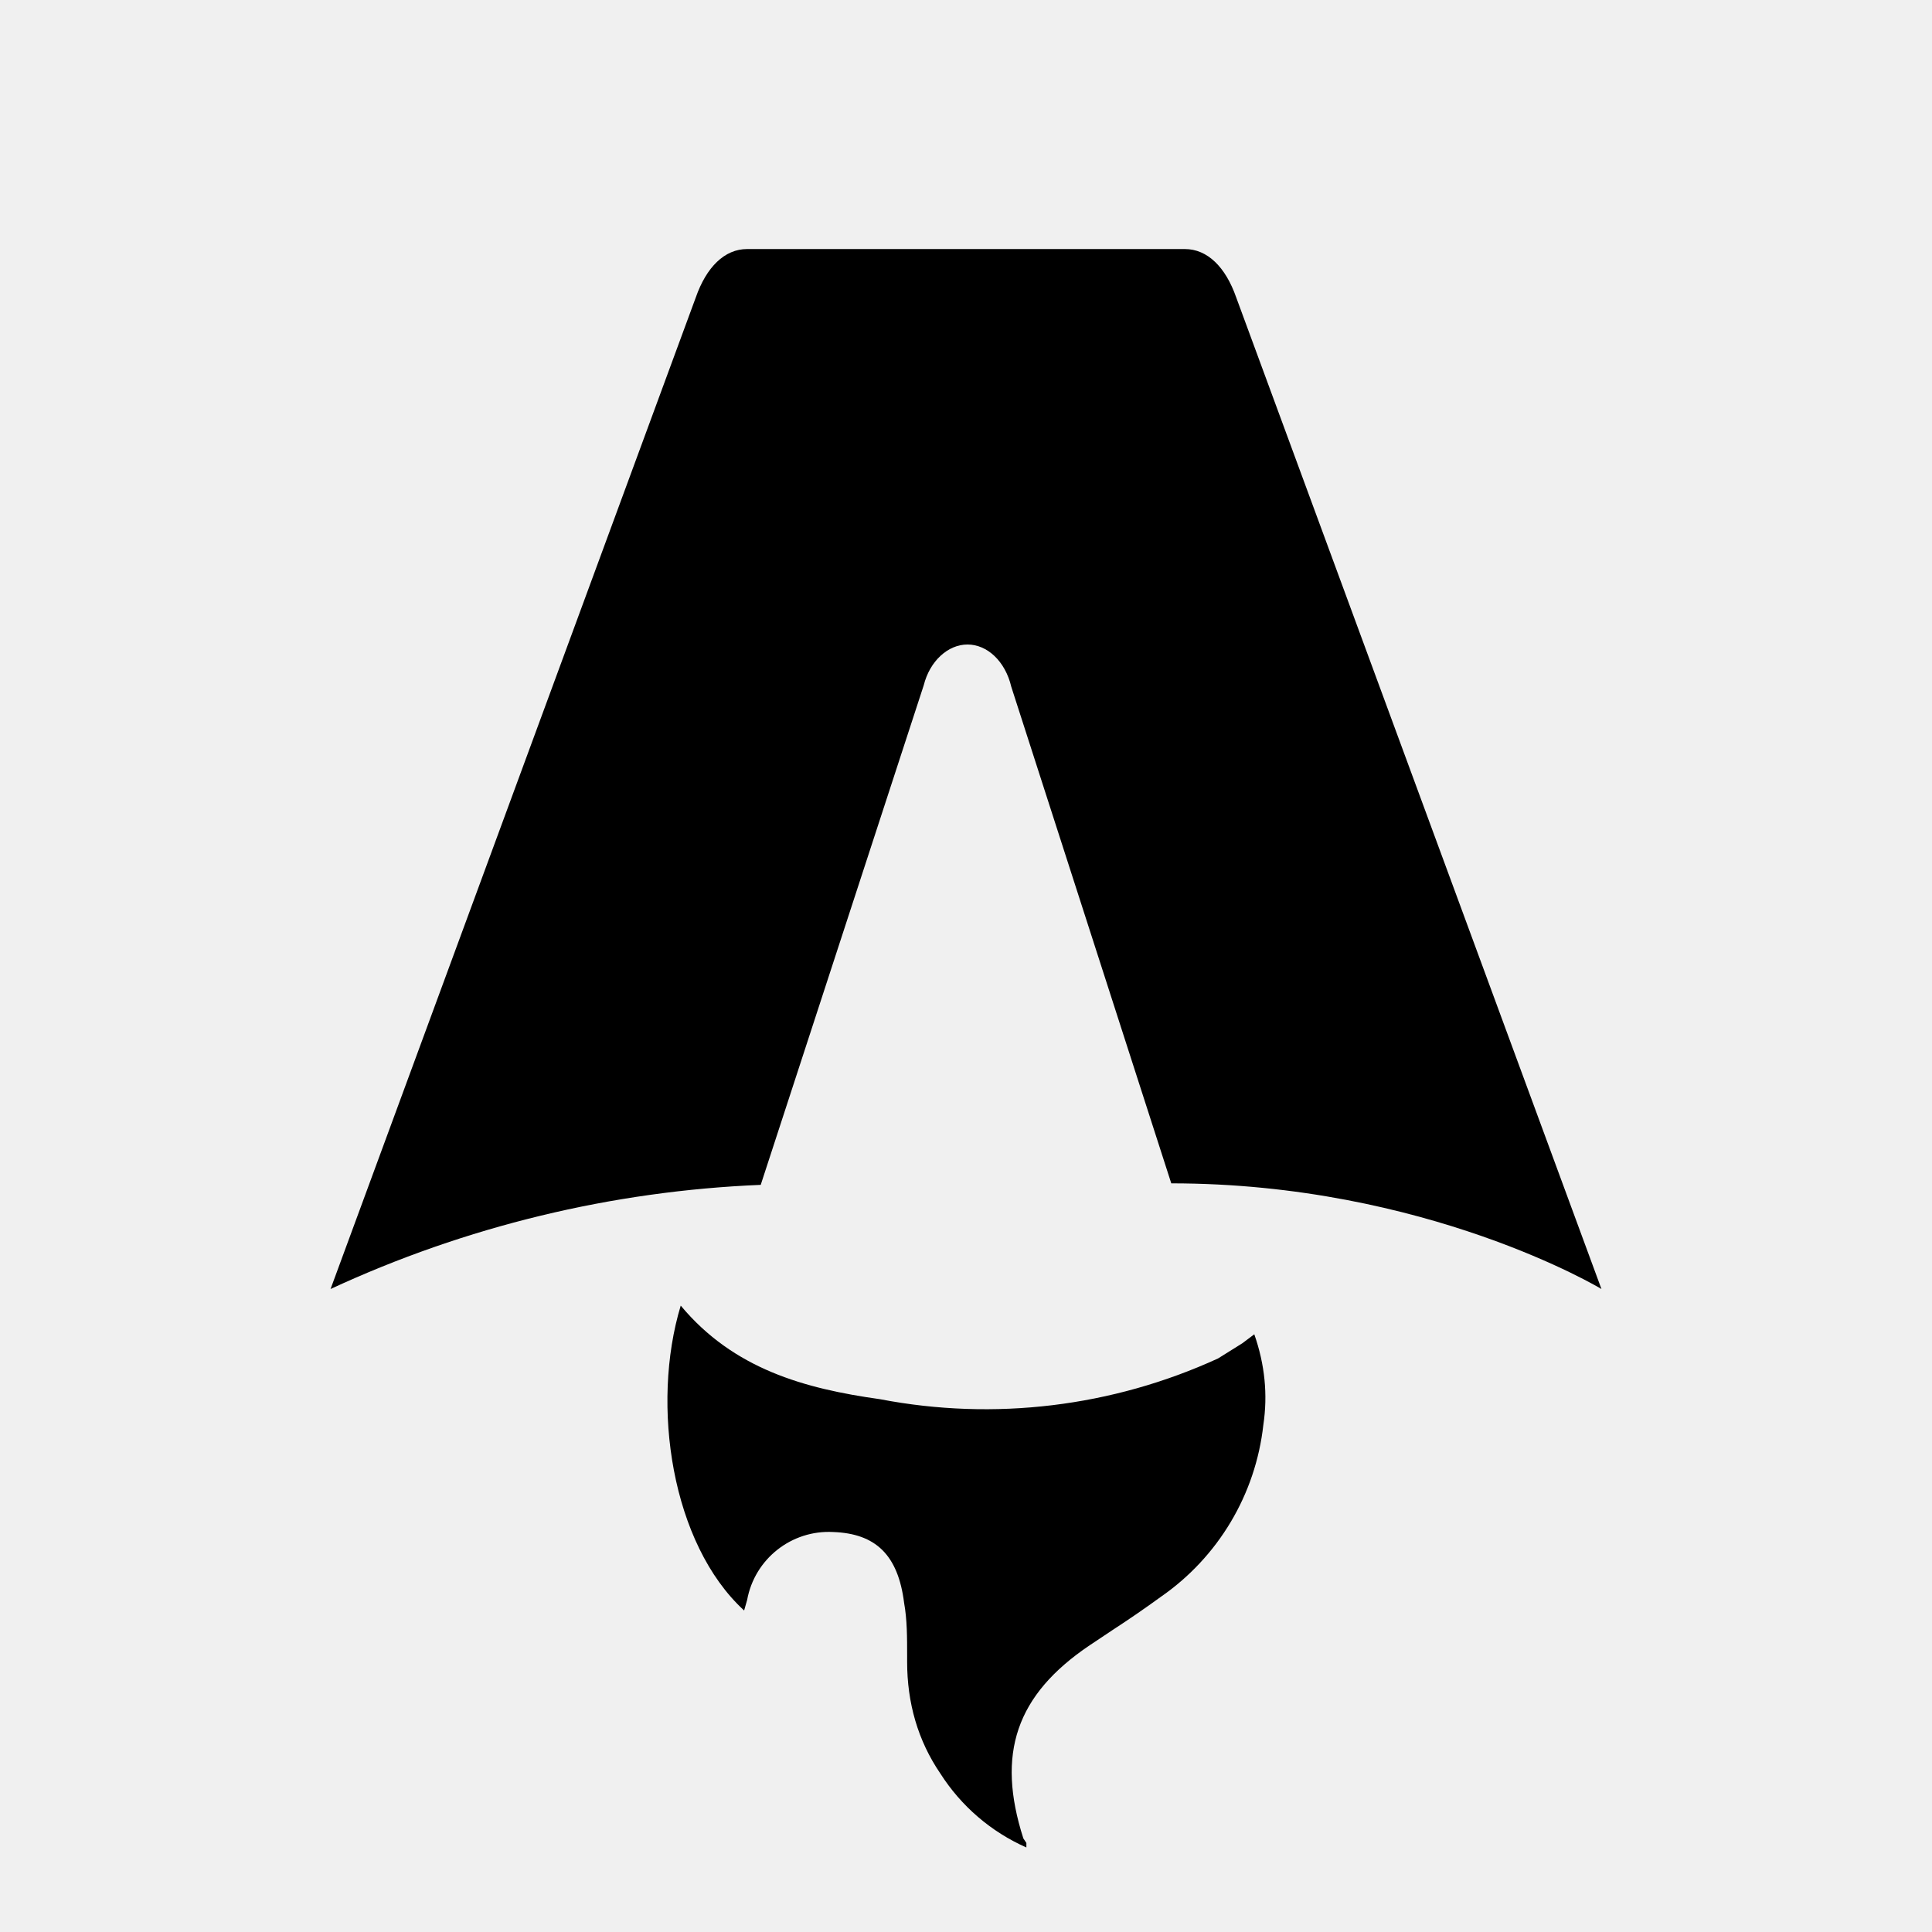
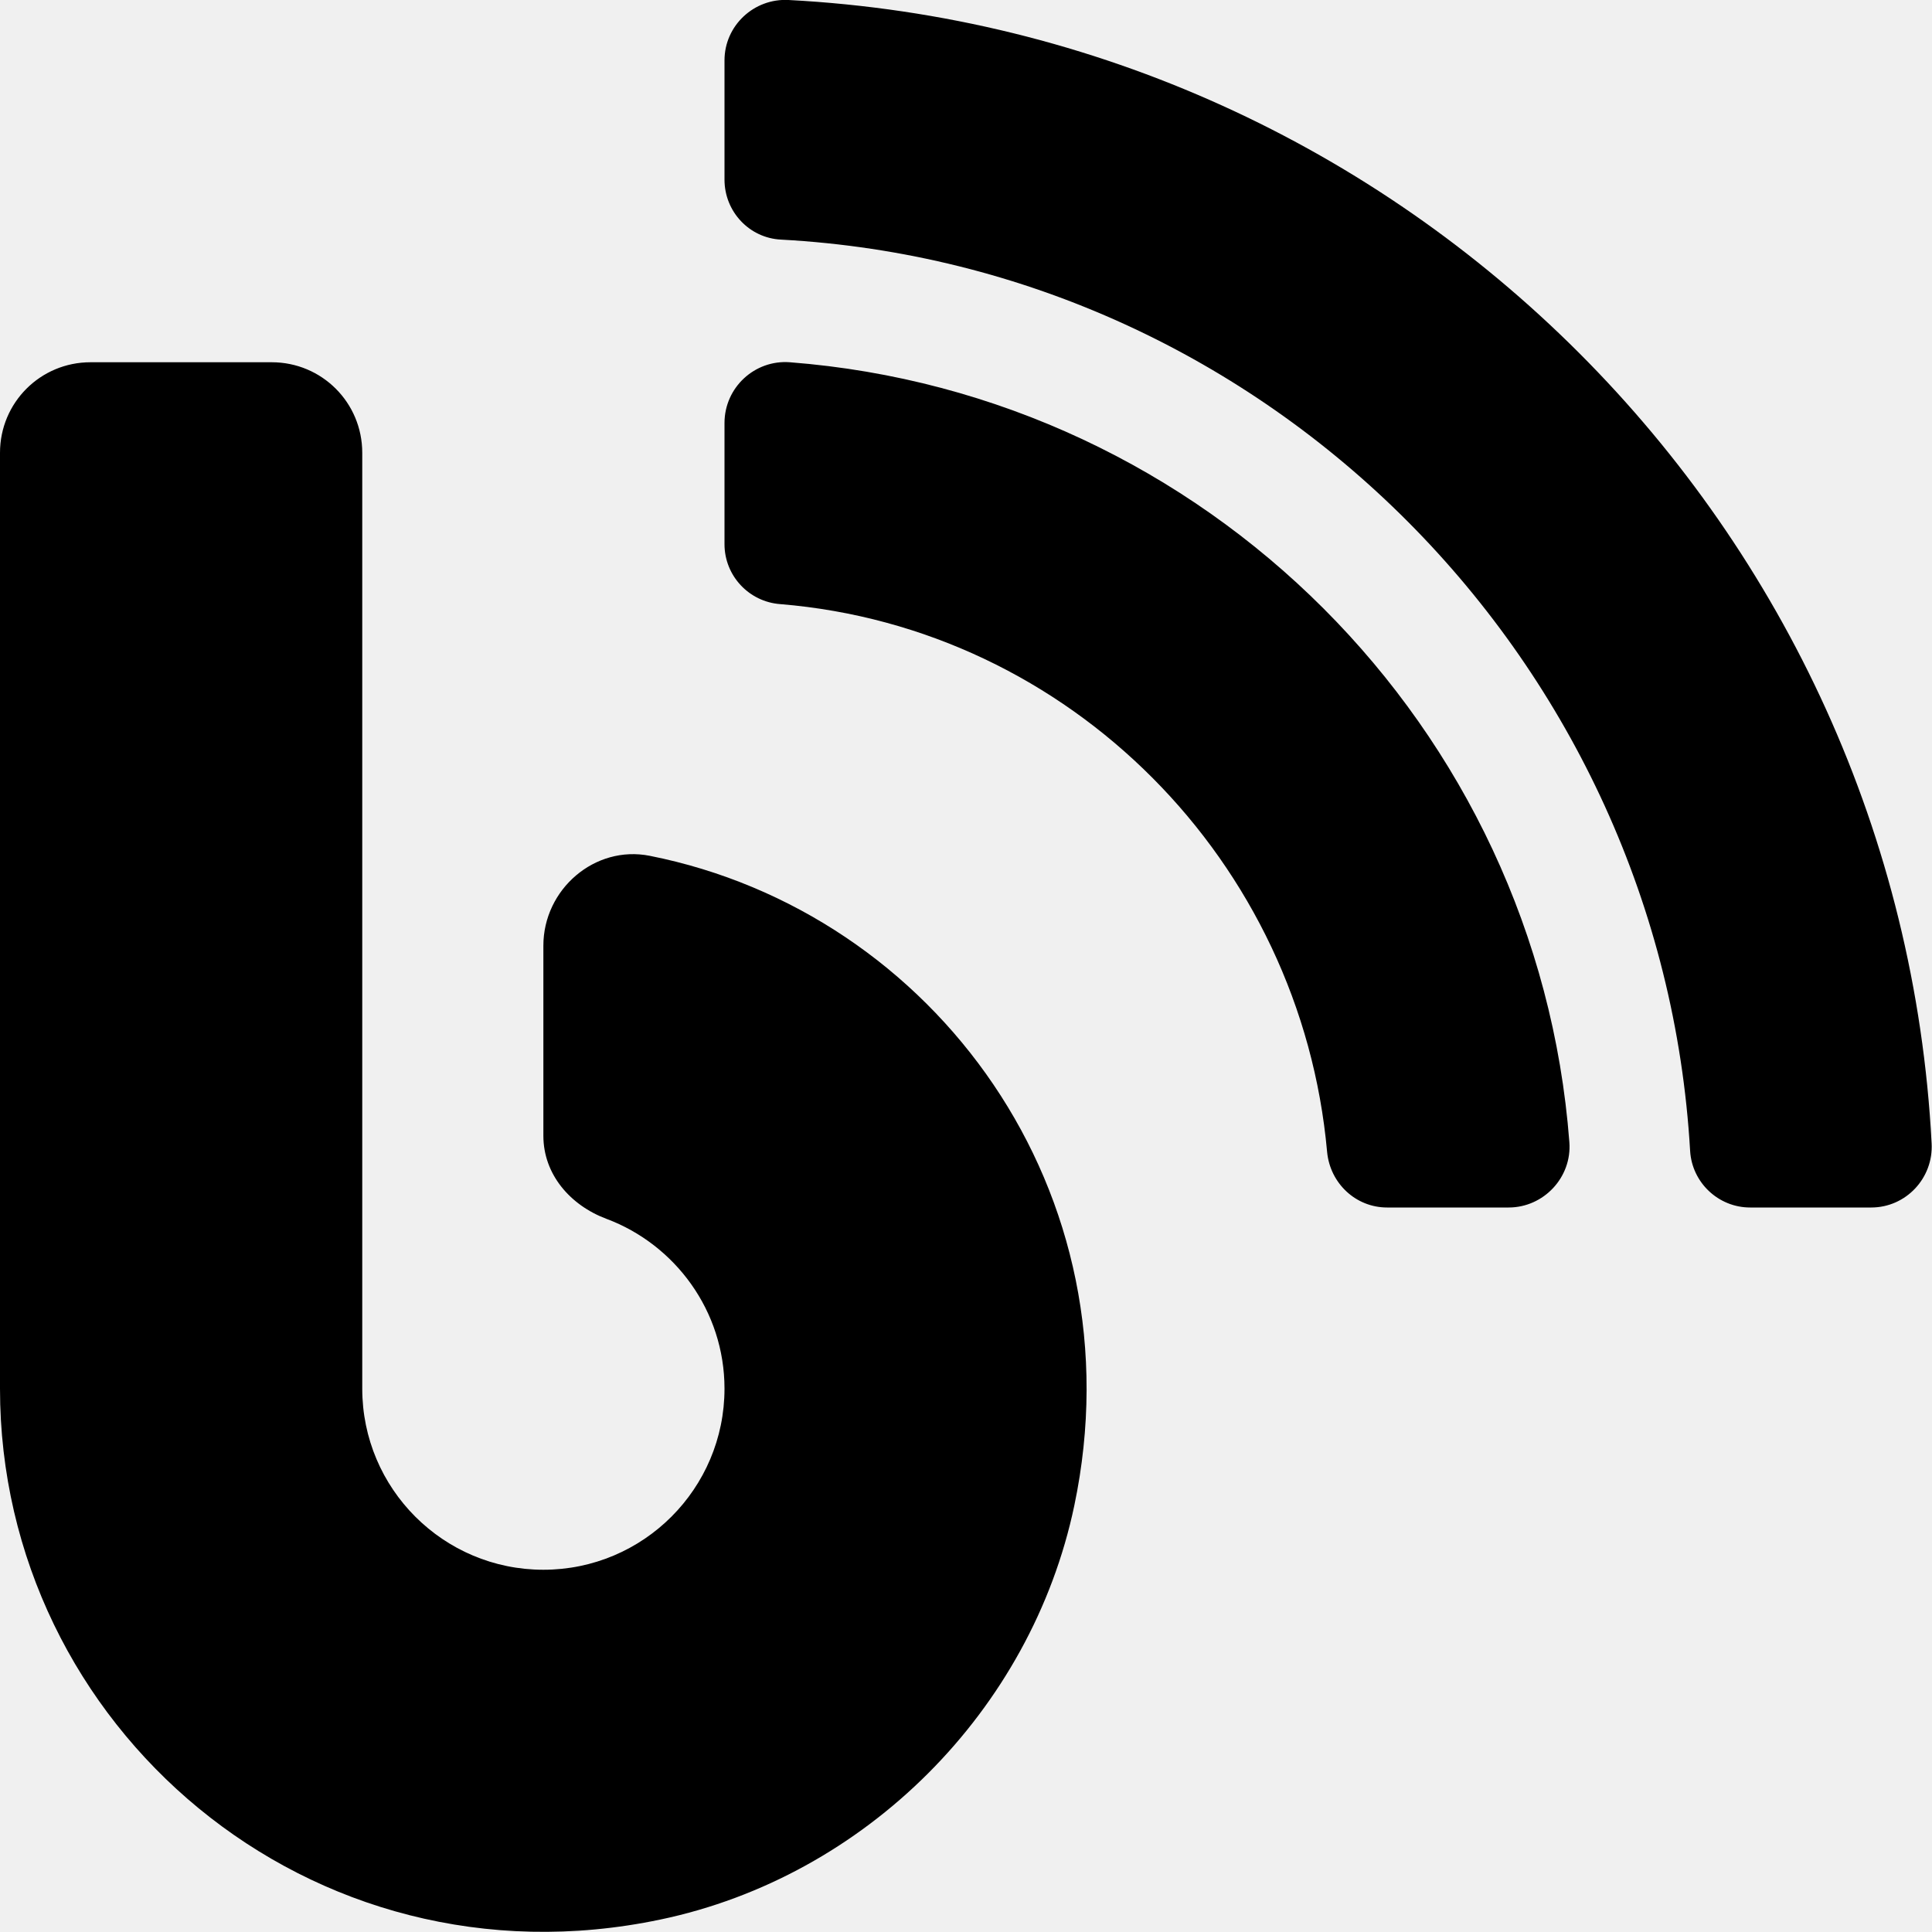
- <svg xmlns="http://www.w3.org/2000/svg" fill="none" viewBox="0 0 128 128">
-   <path d="M50.4 78.5a75.1 75.1 0 0 0-28.5 6.9l24.2-65.7c.7-2 1.9-3.2 3.4-3.2h29c1.5 0 2.7 1.2 3.4 3.2l24.2 65.7s-11.6-7-28.5-7L67 45.5c-.4-1.7-1.6-2.8-2.9-2.8-1.3 0-2.5 1.1-2.9 2.7L50.4 78.5Zm-1.1 28.2Zm-4.2-20.2c-2 6.6-.6 15.8 4.2 20.2a17.5 17.5 0 0 1 .2-.7 5.5 5.5 0 0 1 5.7-4.5c2.8.1 4.3 1.5 4.7 4.7.2 1.1.2 2.3.2 3.5v.4c0 2.7.7 5.2 2.2 7.4a13 13 0 0 0 5.7 4.9v-.3l-.2-.3c-1.8-5.6-.5-9.5 4.4-12.8l1.5-1a73 73 0 0 0 3.2-2.2 16 16 0 0 0 6.8-11.4c.3-2 .1-4-.6-6l-.8.6-1.6 1a37 37 0 0 1-22.4 2.7c-5-.7-9.7-2-13.2-6.2Z" />
-   <style>
-         path { fill: #000; }
-         @media (prefers-color-scheme: dark) {
-             path { fill: #FFF; }
-         }
-     </style>
+ <svg xmlns="http://www.w3.org/2000/svg" width="512px" height="512px" viewBox="0 0 512 512">
+   <path d="M172.2 226.8c-14.6-2.9-28.2 8.9-28.2             23.8V301c0 10.2 7.1 18.4 16.7             22 18.2 6.8 31.3 24.4 31.3 45 0             26.5-21.5 48-48 48s-48-21.5-48-48V120c0-13.3-10.7-24-24-24H24c-13.3             0-24 10.7-24 24v248c0 89.5 82.1 160.2 175 140.7             54.4-11.4 98.3-55.4 109.7-109.7             17.4-82.9-37-157.2-112.5-172.2zM209             0c-9.2-.5-17 6.8-17 16v31.6c0 8.5 6.6             15.5 15 15.9 129.4 7 233.4 112             240.9 241.5.5 8.4 7.5 15 15.9 15h32.1c9.2 0             16.5-7.8 16-17C503.4 139.8 372.2 8.6 209 0zm.3             96c-9.3-.7-17.3 6.7-17.3 16.1v32.1c0 8.4 6.5 15.3             14.8 15.9 76.8 6.3 138 68.2 144.9 145.2.8 8.3 7.6 14.7             15.9 14.7h32.2c9.3 0 16.8-8 16.1-17.3-8.4-110.1-96.5-198.2-206.6-206.7z" />
</svg>
